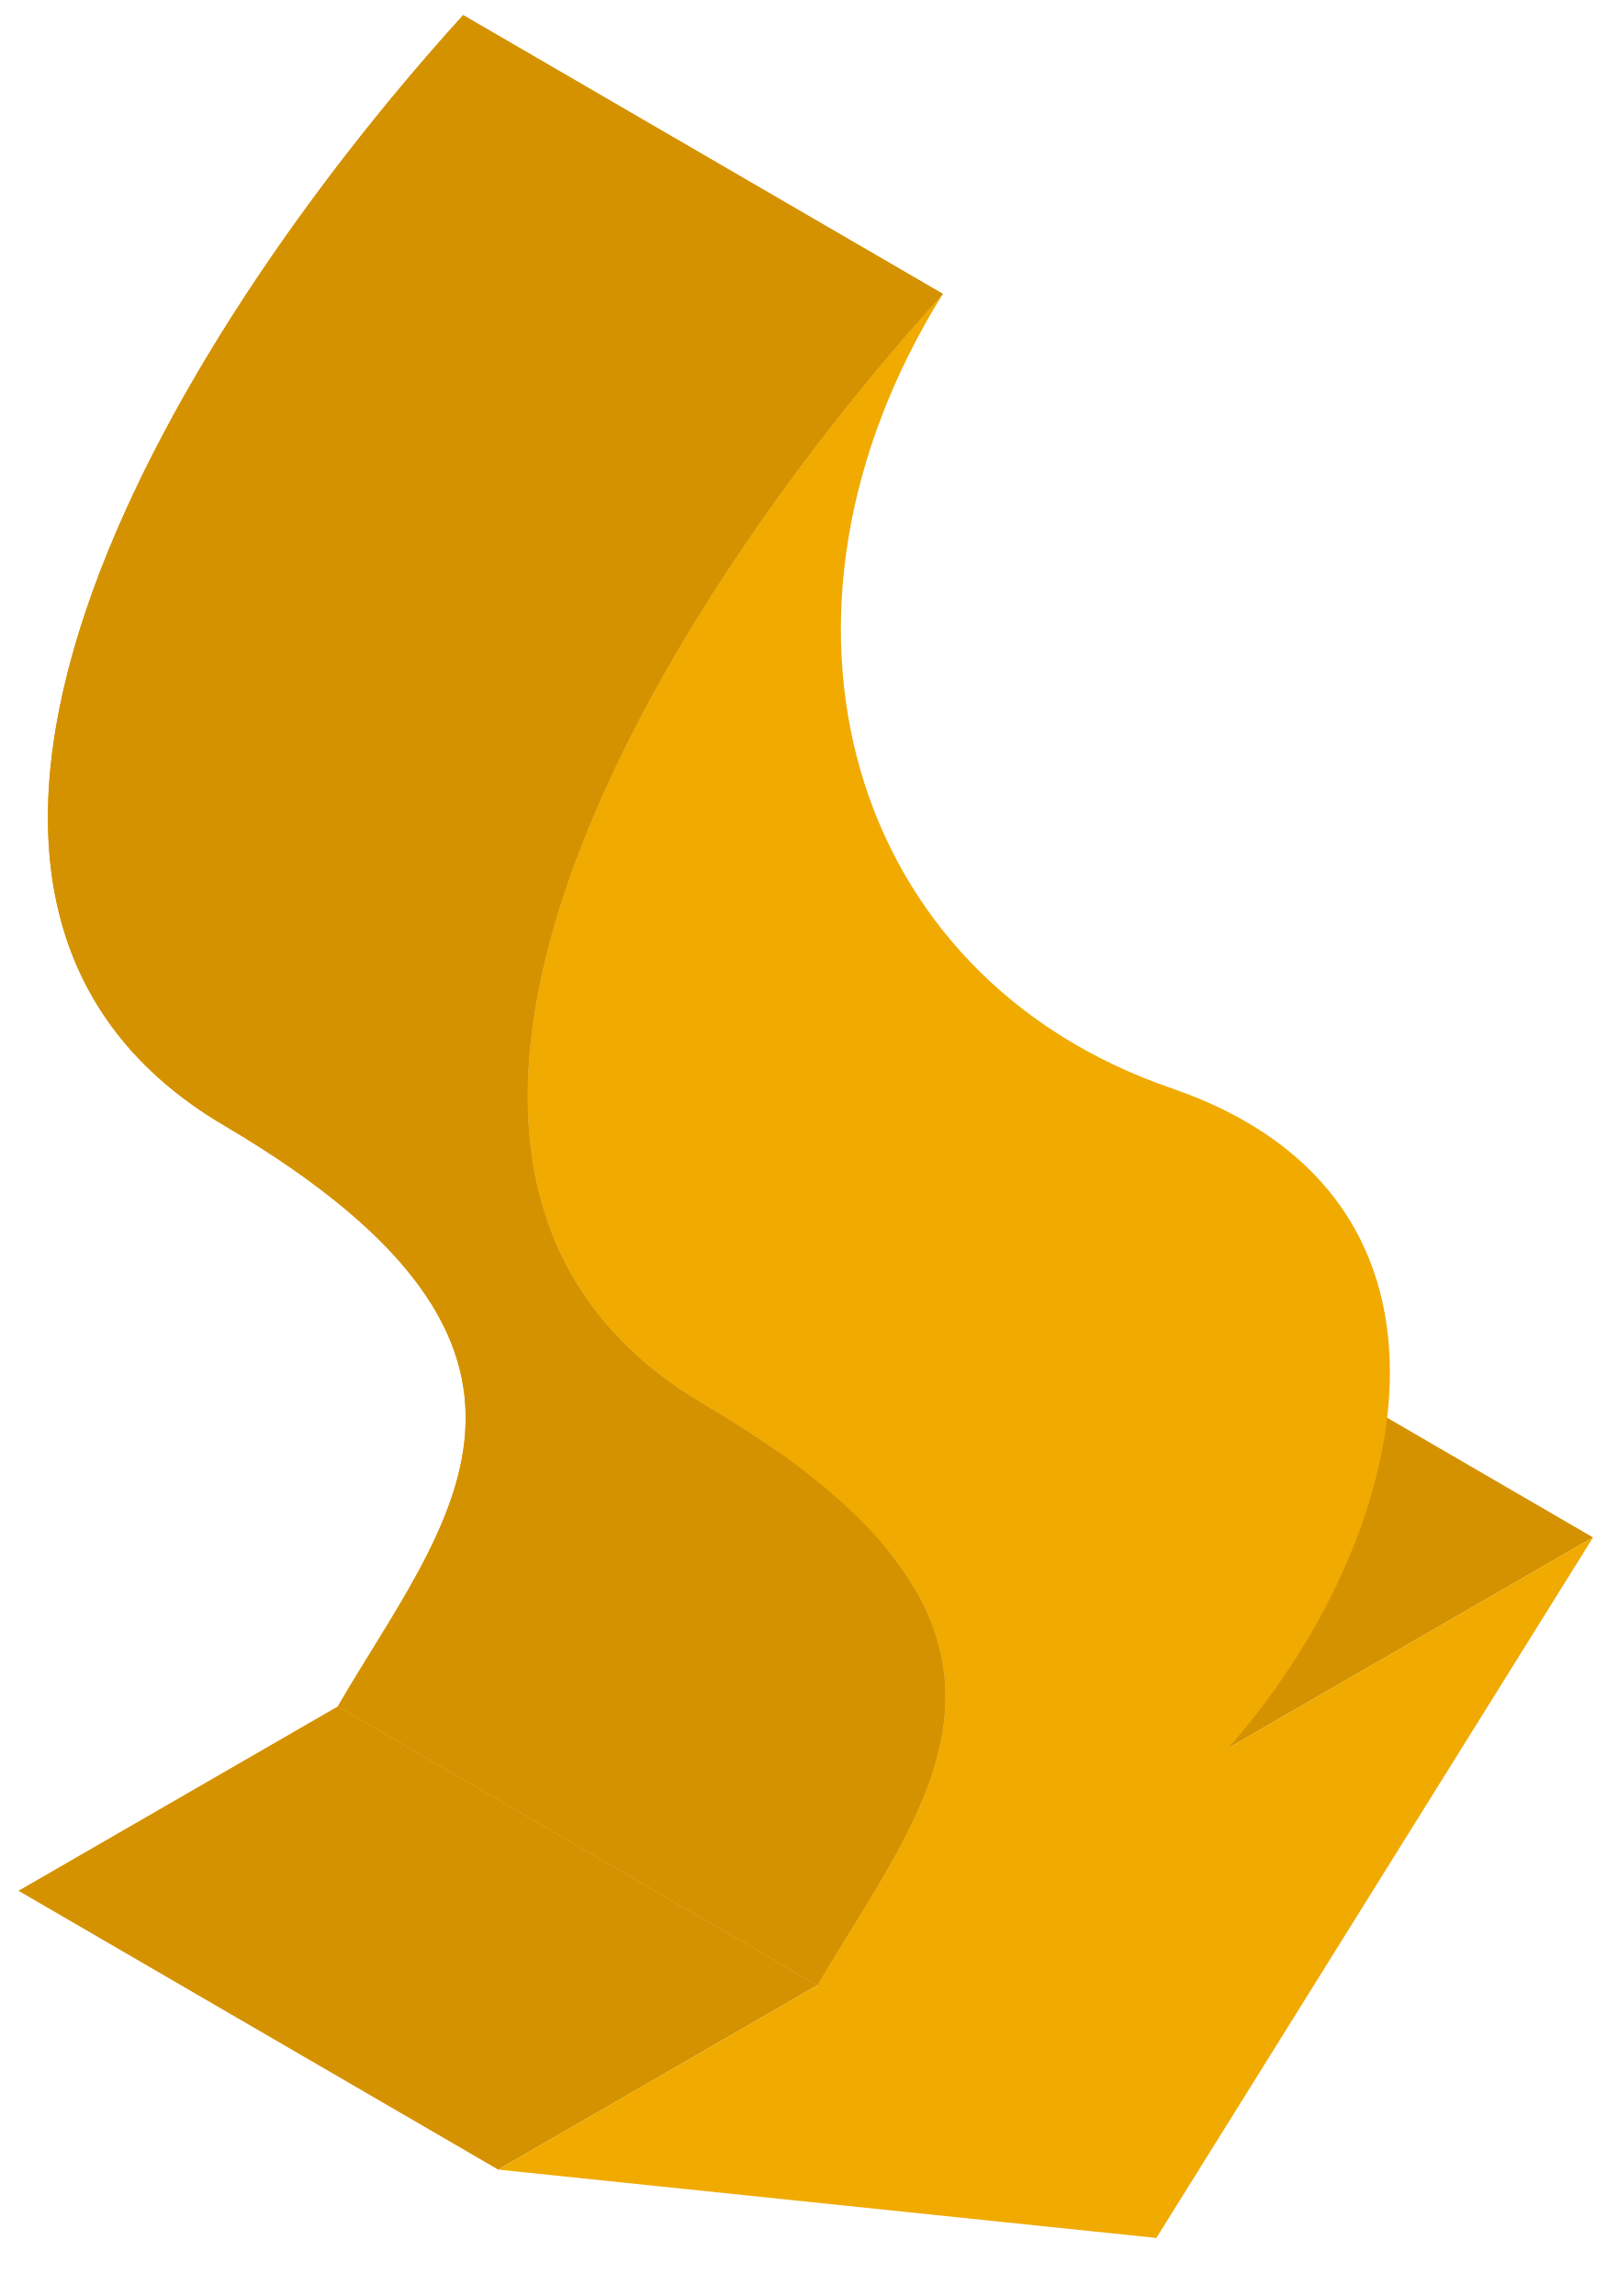
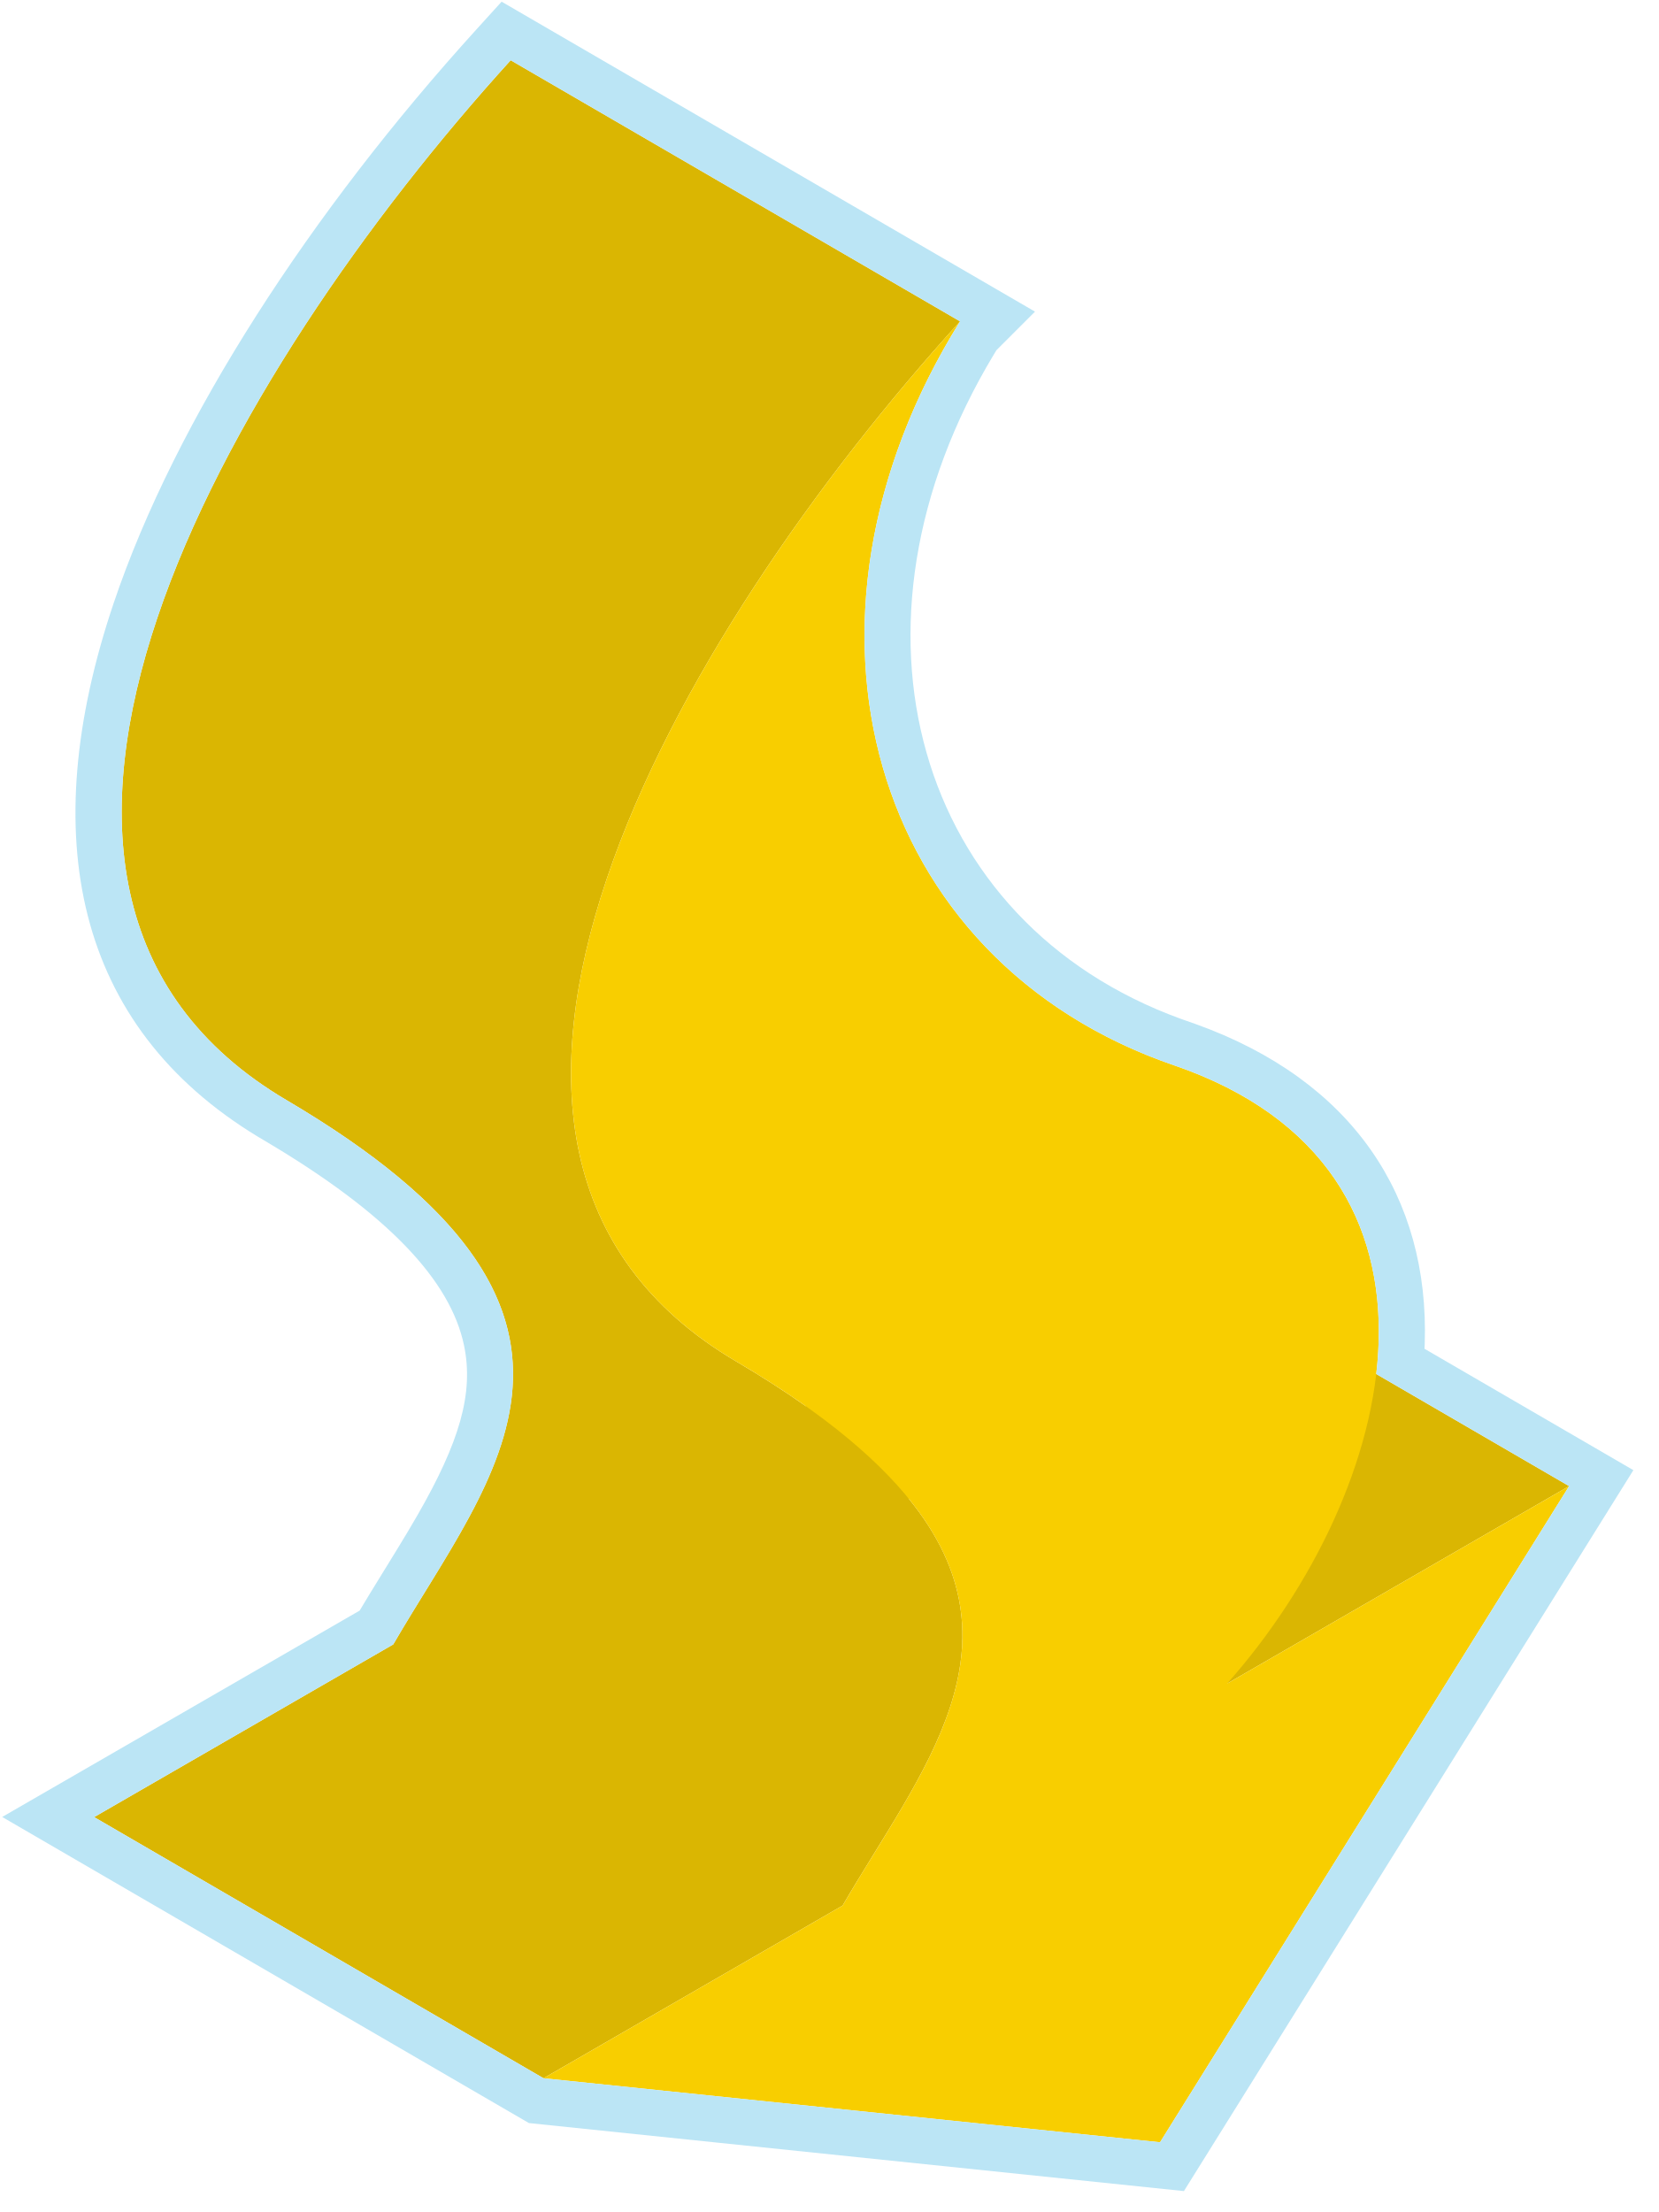
- <svg xmlns="http://www.w3.org/2000/svg" xmlns:xlink="http://www.w3.org/1999/xlink" version="1.1" id="Layer_1" x="0px" y="0px" width="98px" height="140px" viewBox="0 0 98 140" enable-background="new 0 0 98 140" xml:space="preserve">
-   <g>
-     <g enable-background="new    ">
-       <g>
-         <polygon fill="#D59200" points="74.887,106.598 45.633,89.598 67.894,76.744 97.148,93.745    " />
-       </g>
-       <g>
-         <polygon fill="#D59200" points="30.382,132.293 1.128,115.292 20.601,104.05 49.854,121.05    " />
-       </g>
-       <g>
-         <path fill="#F1AA00" d="M74.887,106.598l22.262-12.853l-26.631,42.716l-40.135-4.168l19.472-11.243     c6.515-11.215,16.513-21.612-6.927-35.421c-23.451-13.8-3.898-47.361,14.572-67.707C45.296,37.498,51.628,59.56,71.434,66.353     C91.233,73.149,85.995,94.084,74.887,106.598z" />
-       </g>
-       <g>
-         <defs>
-           <path id="SVGID_1_" d="M49.854,121.05l-29.253-17c6.514-11.215,16.513-21.613-6.927-35.42      C-9.777,54.828,9.776,21.268,28.245,0.922l29.255,17C39.029,38.268,19.477,71.829,42.928,85.629      C66.367,99.438,56.369,109.835,49.854,121.05z" />
-         </defs>
-         <use xlink:href="#SVGID_1_" overflow="visible" fill="#D59200" />
-         <clipPath id="SVGID_2_">
-           <use xlink:href="#SVGID_1_" overflow="visible" />
-         </clipPath>
-         <g clip-path="url(#SVGID_2_)" enable-background="new    ">
-           <path fill="#D59200" d="M49.854,121.05l-29.253-17c0.031-0.054,0.062-0.105,0.093-0.158l29.254,16.999      C49.917,120.944,49.886,120.997,49.854,121.05" />
-           <path fill="#D59200" d="M49.948,120.891l-29.254-16.999c1.257-2.154,2.636-4.276,3.876-6.399l29.253,17      C52.584,116.616,51.205,118.738,49.948,120.891" />
-           <path fill="#D59200" d="M53.823,114.492l-29.253-17c0.373-0.64,0.734-1.278,1.074-1.917l29.255,16.999      C54.557,113.216,54.197,113.854,53.823,114.492" />
-           <path fill="#D59200" d="M54.898,112.574L25.644,95.575c0.236-0.443,0.463-0.888,0.677-1.332l29.255,17.001      C55.36,111.688,55.134,112.133,54.898,112.574" />
-           <path fill="#D59200" d="M55.576,111.244L26.321,94.243c0.172-0.356,0.338-0.714,0.494-1.072l29.253,17.001      C55.912,110.529,55.747,110.887,55.576,111.244" />
-           <path fill="#D59200" d="M56.067,110.172L26.814,93.171c0.146-0.334,0.284-0.668,0.413-1.003l29.252,16.999      C56.352,109.503,56.214,109.838,56.067,110.172" />
-           <path fill="#D59200" d="M56.479,109.167L27.227,92.168c0.117-0.308,0.228-0.612,0.33-0.92l29.253,17.001      C56.708,108.556,56.598,108.861,56.479,109.167" />
-           <path fill="#D59200" d="M56.811,108.249L27.557,91.248c0.105-0.315,0.202-0.63,0.29-0.946l29.254,17.001      C57.013,107.619,56.916,107.935,56.811,108.249" />
-           <path fill="#D59200" d="M57.101,107.303L27.847,90.302c0.091-0.328,0.171-0.657,0.241-0.986l29.254,16.999      C57.272,106.646,57.191,106.974,57.101,107.303" />
-           <path fill="#D59200" d="M57.342,106.314L28.088,89.315c0.09-0.427,0.163-0.854,0.214-1.282l29.253,17.002      C57.504,105.462,57.432,105.891,57.342,106.314" />
-           <path fill="#D59200" d="M57.556,105.035L28.302,88.033c0.72-5.941-2.415-12.209-14.628-19.404      C4.703,63.35,2.025,55.178,3.172,45.96l29.253,17c-1.147,9.218,1.531,17.389,10.502,22.668      C55.141,92.825,58.277,99.093,57.556,105.035" />
-           <path fill="#D59200" d="M32.425,62.961l-29.253-17c0.132-1.059,0.314-2.13,0.543-3.213l29.253,17      C32.74,60.831,32.557,61.902,32.425,62.961" />
-           <path fill="#D59200" d="M32.969,59.747l-29.253-17c0.192-0.915,0.419-1.837,0.677-2.765l29.253,17      C33.388,57.91,33.162,58.833,32.969,59.747" />
-           <path fill="#D59200" d="M33.646,56.982l-29.253-17c0.237-0.857,0.502-1.719,0.791-2.585l29.254,17      C34.148,55.263,33.883,56.125,33.646,56.982" />
-           <path fill="#D59200" d="M34.437,54.397l-29.254-17c0.286-0.857,0.596-1.717,0.928-2.58l29.254,17      C35.032,52.68,34.723,53.54,34.437,54.397" />
-           <path fill="#D59200" d="M35.365,51.817l-29.254-17c0.341-0.886,0.707-1.776,1.093-2.667l29.253,17      C36.071,50.042,35.706,50.931,35.365,51.817" />
-           <path fill="#D59200" d="M36.458,49.15l-29.253-17c0.402-0.926,0.829-1.854,1.276-2.783l29.254,17.001      C37.287,47.295,36.86,48.224,36.458,49.15" />
-           <path fill="#D59200" d="M37.734,46.368L8.48,29.367c0.494-1.024,1.015-2.047,1.558-3.069l29.254,17      C38.749,44.32,38.228,45.344,37.734,46.368" />
-           <path fill="#D59200" d="M39.292,43.298l-29.254-17c0.604-1.137,1.238-2.271,1.897-3.398l29.254,17      C40.53,41.028,39.896,42.162,39.292,43.298" />
-           <path fill="#D59200" d="M41.189,39.9l-29.254-17c0.75-1.284,1.533-2.561,2.342-3.827l29.254,17      C42.722,37.339,41.939,38.616,41.189,39.9" />
-           <path fill="#D59200" d="M43.532,36.074l-29.254-17c0.948-1.481,1.933-2.947,2.945-4.39l29.253,17      C45.464,33.127,44.479,34.592,43.532,36.074" />
-           <path fill="#D59200" d="M46.476,31.684l-29.253-17c1.26-1.796,2.562-3.556,3.891-5.268l29.253,17.001      C49.039,28.128,47.736,29.889,46.476,31.684" />
-           <path fill="#D59200" d="M50.367,26.417L21.114,9.416c1.677-2.161,3.394-4.245,5.116-6.225l29.254,17      C53.762,22.171,52.045,24.255,50.367,26.417" />
-           <path fill="#D59200" d="M55.483,20.191l-29.254-17c0.672-0.772,1.345-1.529,2.016-2.269l29.255,17      C56.828,18.662,56.156,19.419,55.483,20.191" />
-         </g>
+ <svg xmlns="http://www.w3.org/2000/svg" width="108px" height="144px" viewBox="0 0 108 144" version="1.1">
+   <g id="Page-1" stroke="none" stroke-width="1" fill="none" fill-rule="evenodd">
+     <g id="Artboard" transform="translate(-54, -30)" fill-rule="nonzero">
+       <g id="Group" transform="translate(54.14253, 30.10911)">
+         <path d="M35.239,135.184 L5.985,118.183 L25.458,106.941 C31.972,95.726 41.971,85.328 18.531,71.521 C-4.92,57.719 14.633,24.159 33.102,3.813 L62.357,20.813 C43.886,41.159 24.334,74.72 47.785,88.52 C49.463,89.508 50.969,90.479 52.318,91.434 L72.751,79.635 L102.005,96.636 L79.744,109.489 L58.999,97.431 C66.872,107.083 59.75,115.267 54.711,123.941 L35.239,135.184 Z" id="Combined-Shape" fill="#DAB602" />
+         <path d="M79.744,109.489 L102.006,96.636 L75.375,139.352 L35.24,135.184 L54.712,123.941 C61.227,112.726 71.225,102.329 47.785,88.52 C24.334,74.72 43.887,41.159 62.357,20.813 C50.153,40.389 56.485,62.451 76.291,69.244 C96.09,76.04 90.852,96.975 79.744,109.489 Z" id="Path" fill="#F8CE00" />
+         <path d="M67.235,20.178 L32.512,-2.84217094e-14 L30.881,1.797 C20.136,13.634 11.294,27.173 7.254,39.163 C2.145,54.326 4.747,66.671 16.646,73.889 L17.01,74.106 C25.222,78.944 29.187,83.307 30.062,87.459 C30.72,90.588 29.768,93.782 27.013,98.566 L26.357,99.681 C26.172,99.991 25.973,100.319 25.706,100.756 L23.96,103.596 L23.271,104.739 L-2.13162821e-14,118.174 L34.29,138.101 L76.93,142.529 L106.189,95.597 L92.592,87.695 L92.607,87.361 C92.914,77.821 87.927,70.231 77.701,66.559 L76.738,66.22 C59.467,59.951 53.885,40.662 64.566,22.95 L64.727,22.685 L67.235,20.178 Z M33.102,3.813 L62.357,20.813 L61.997,21.401 C50.399,40.634 56.557,62.085 75.707,69.038 L76.291,69.244 C87.098,72.953 90.446,80.874 89.451,89.339 L102.006,96.636 L75.375,139.352 L35.24,135.184 L5.985,118.183 L25.458,106.941 L25.853,106.269 C32.359,95.309 41.503,85.052 18.531,71.521 C-4.92,57.719 14.633,24.159 33.102,3.813 Z" id="Combined-Shape" fill="#BBE5F5" />
      </g>
    </g>
  </g>
</svg>
